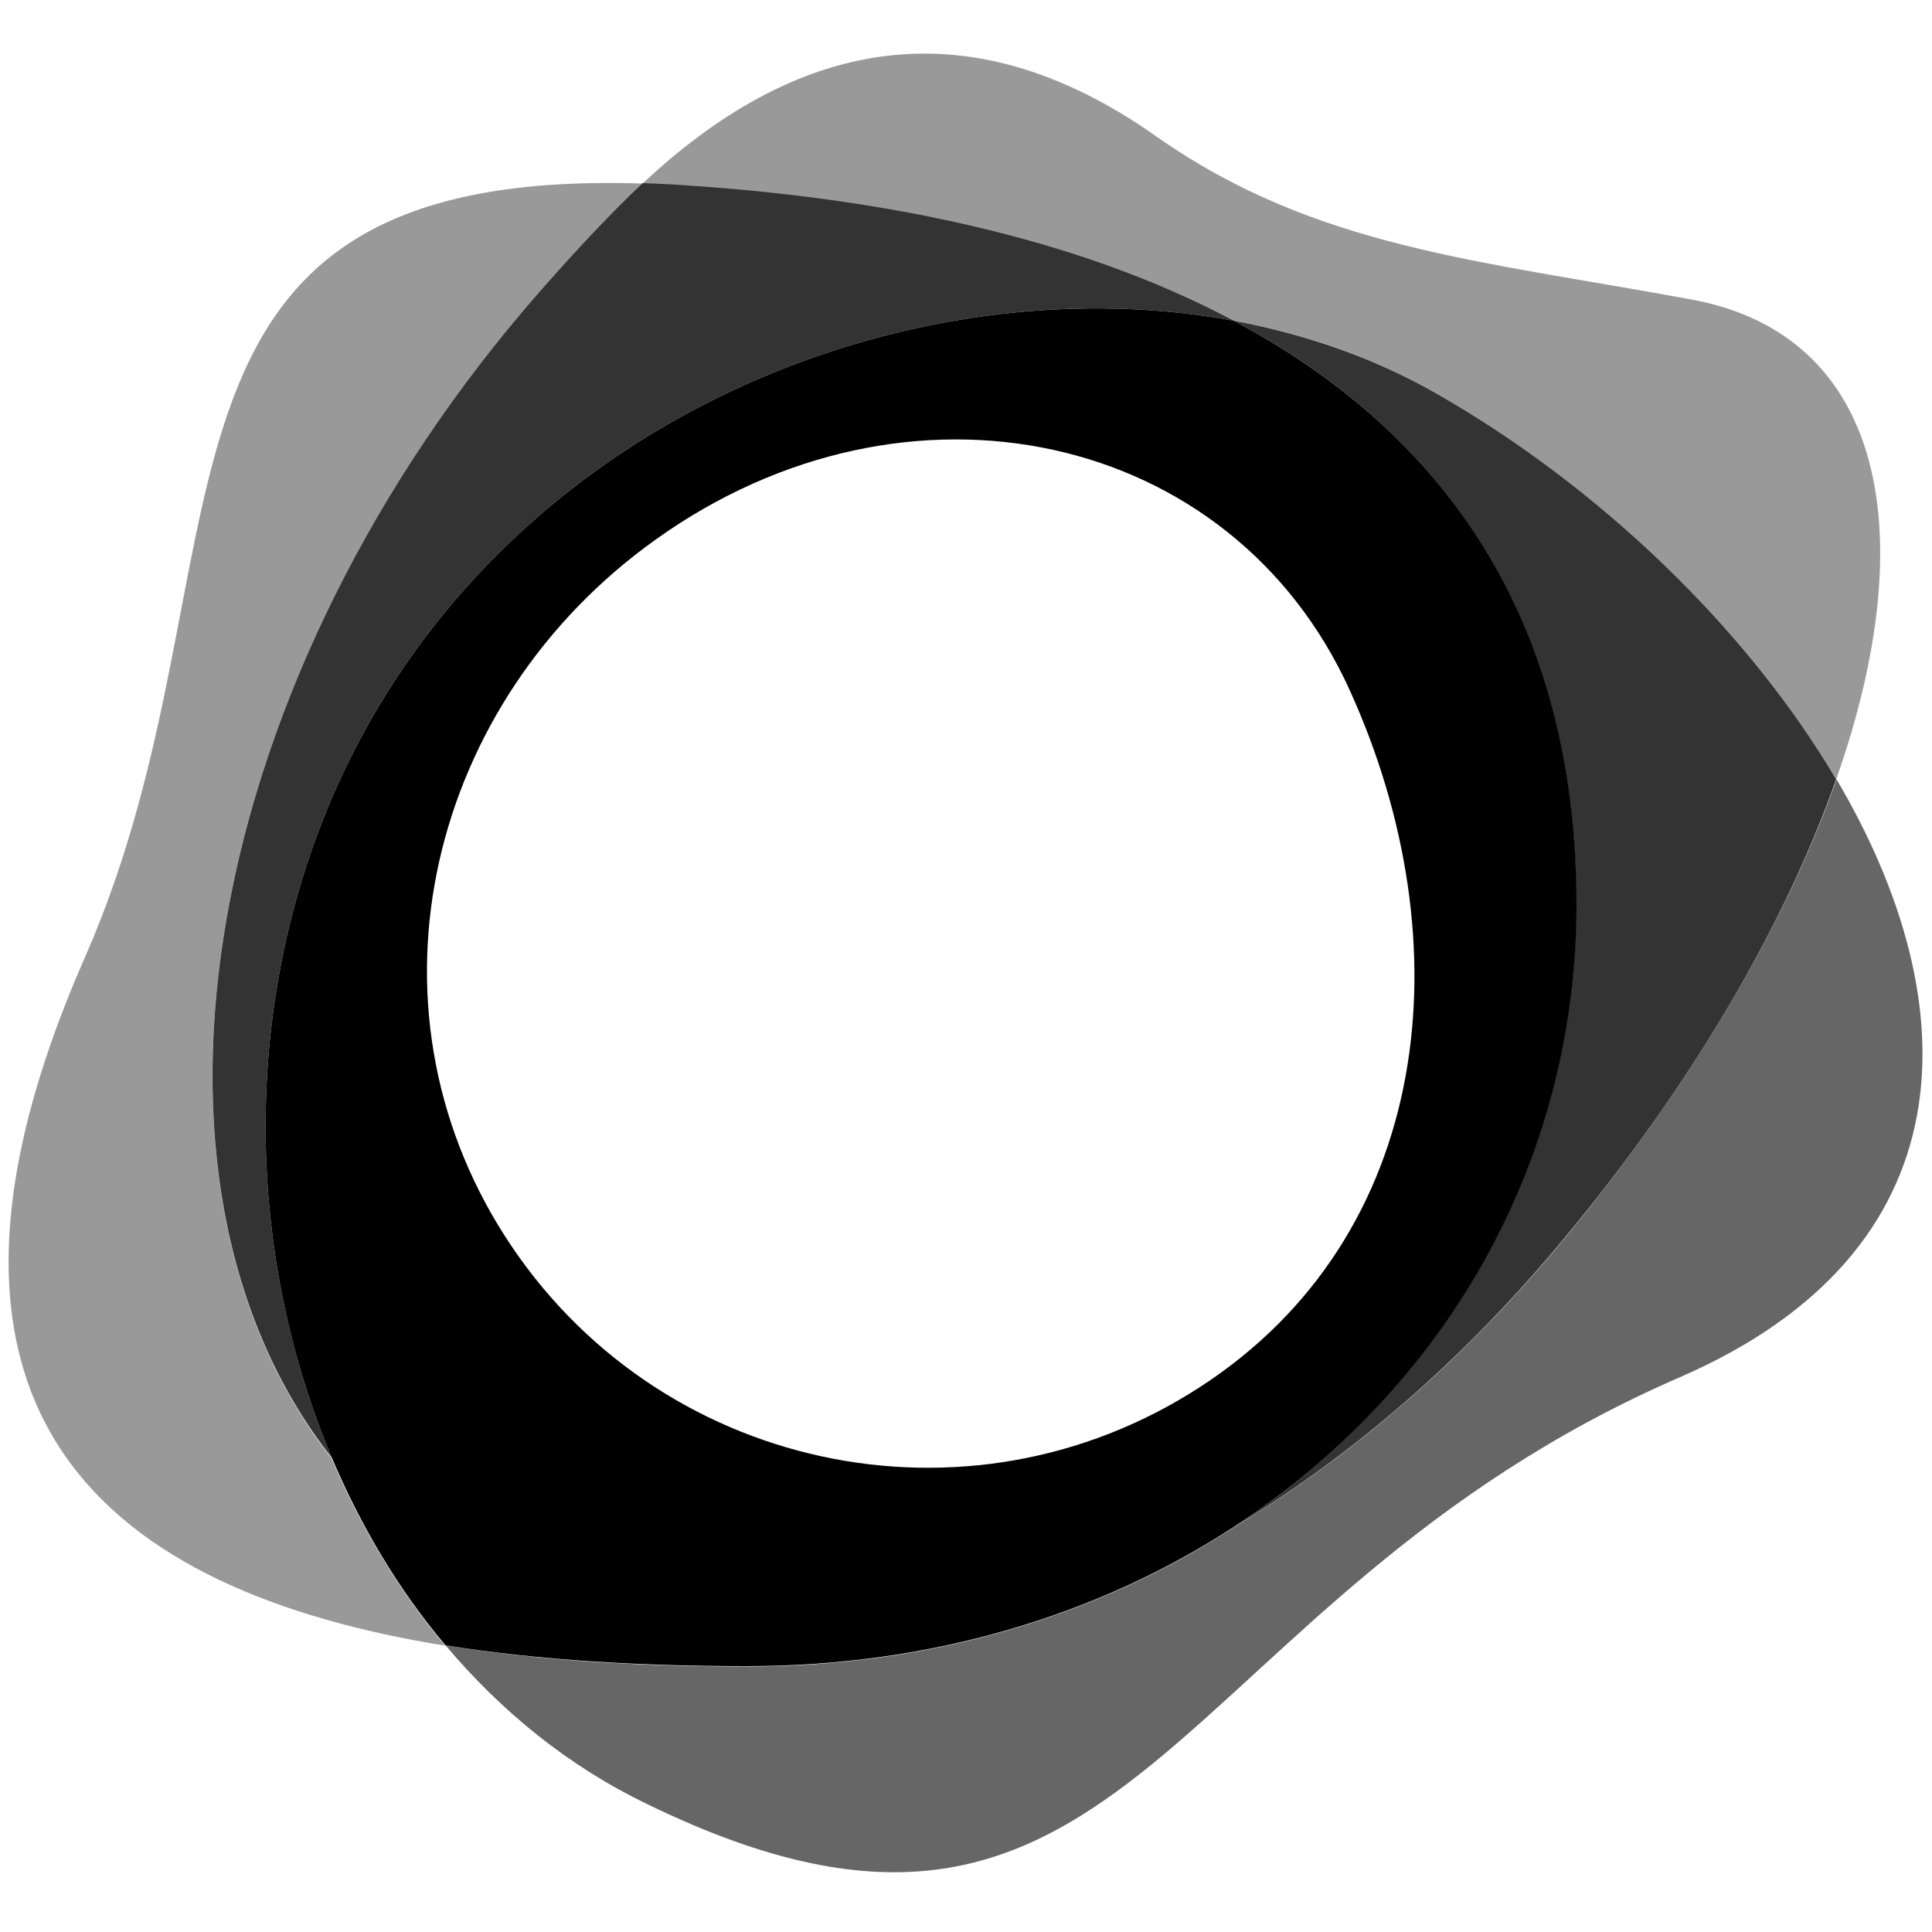
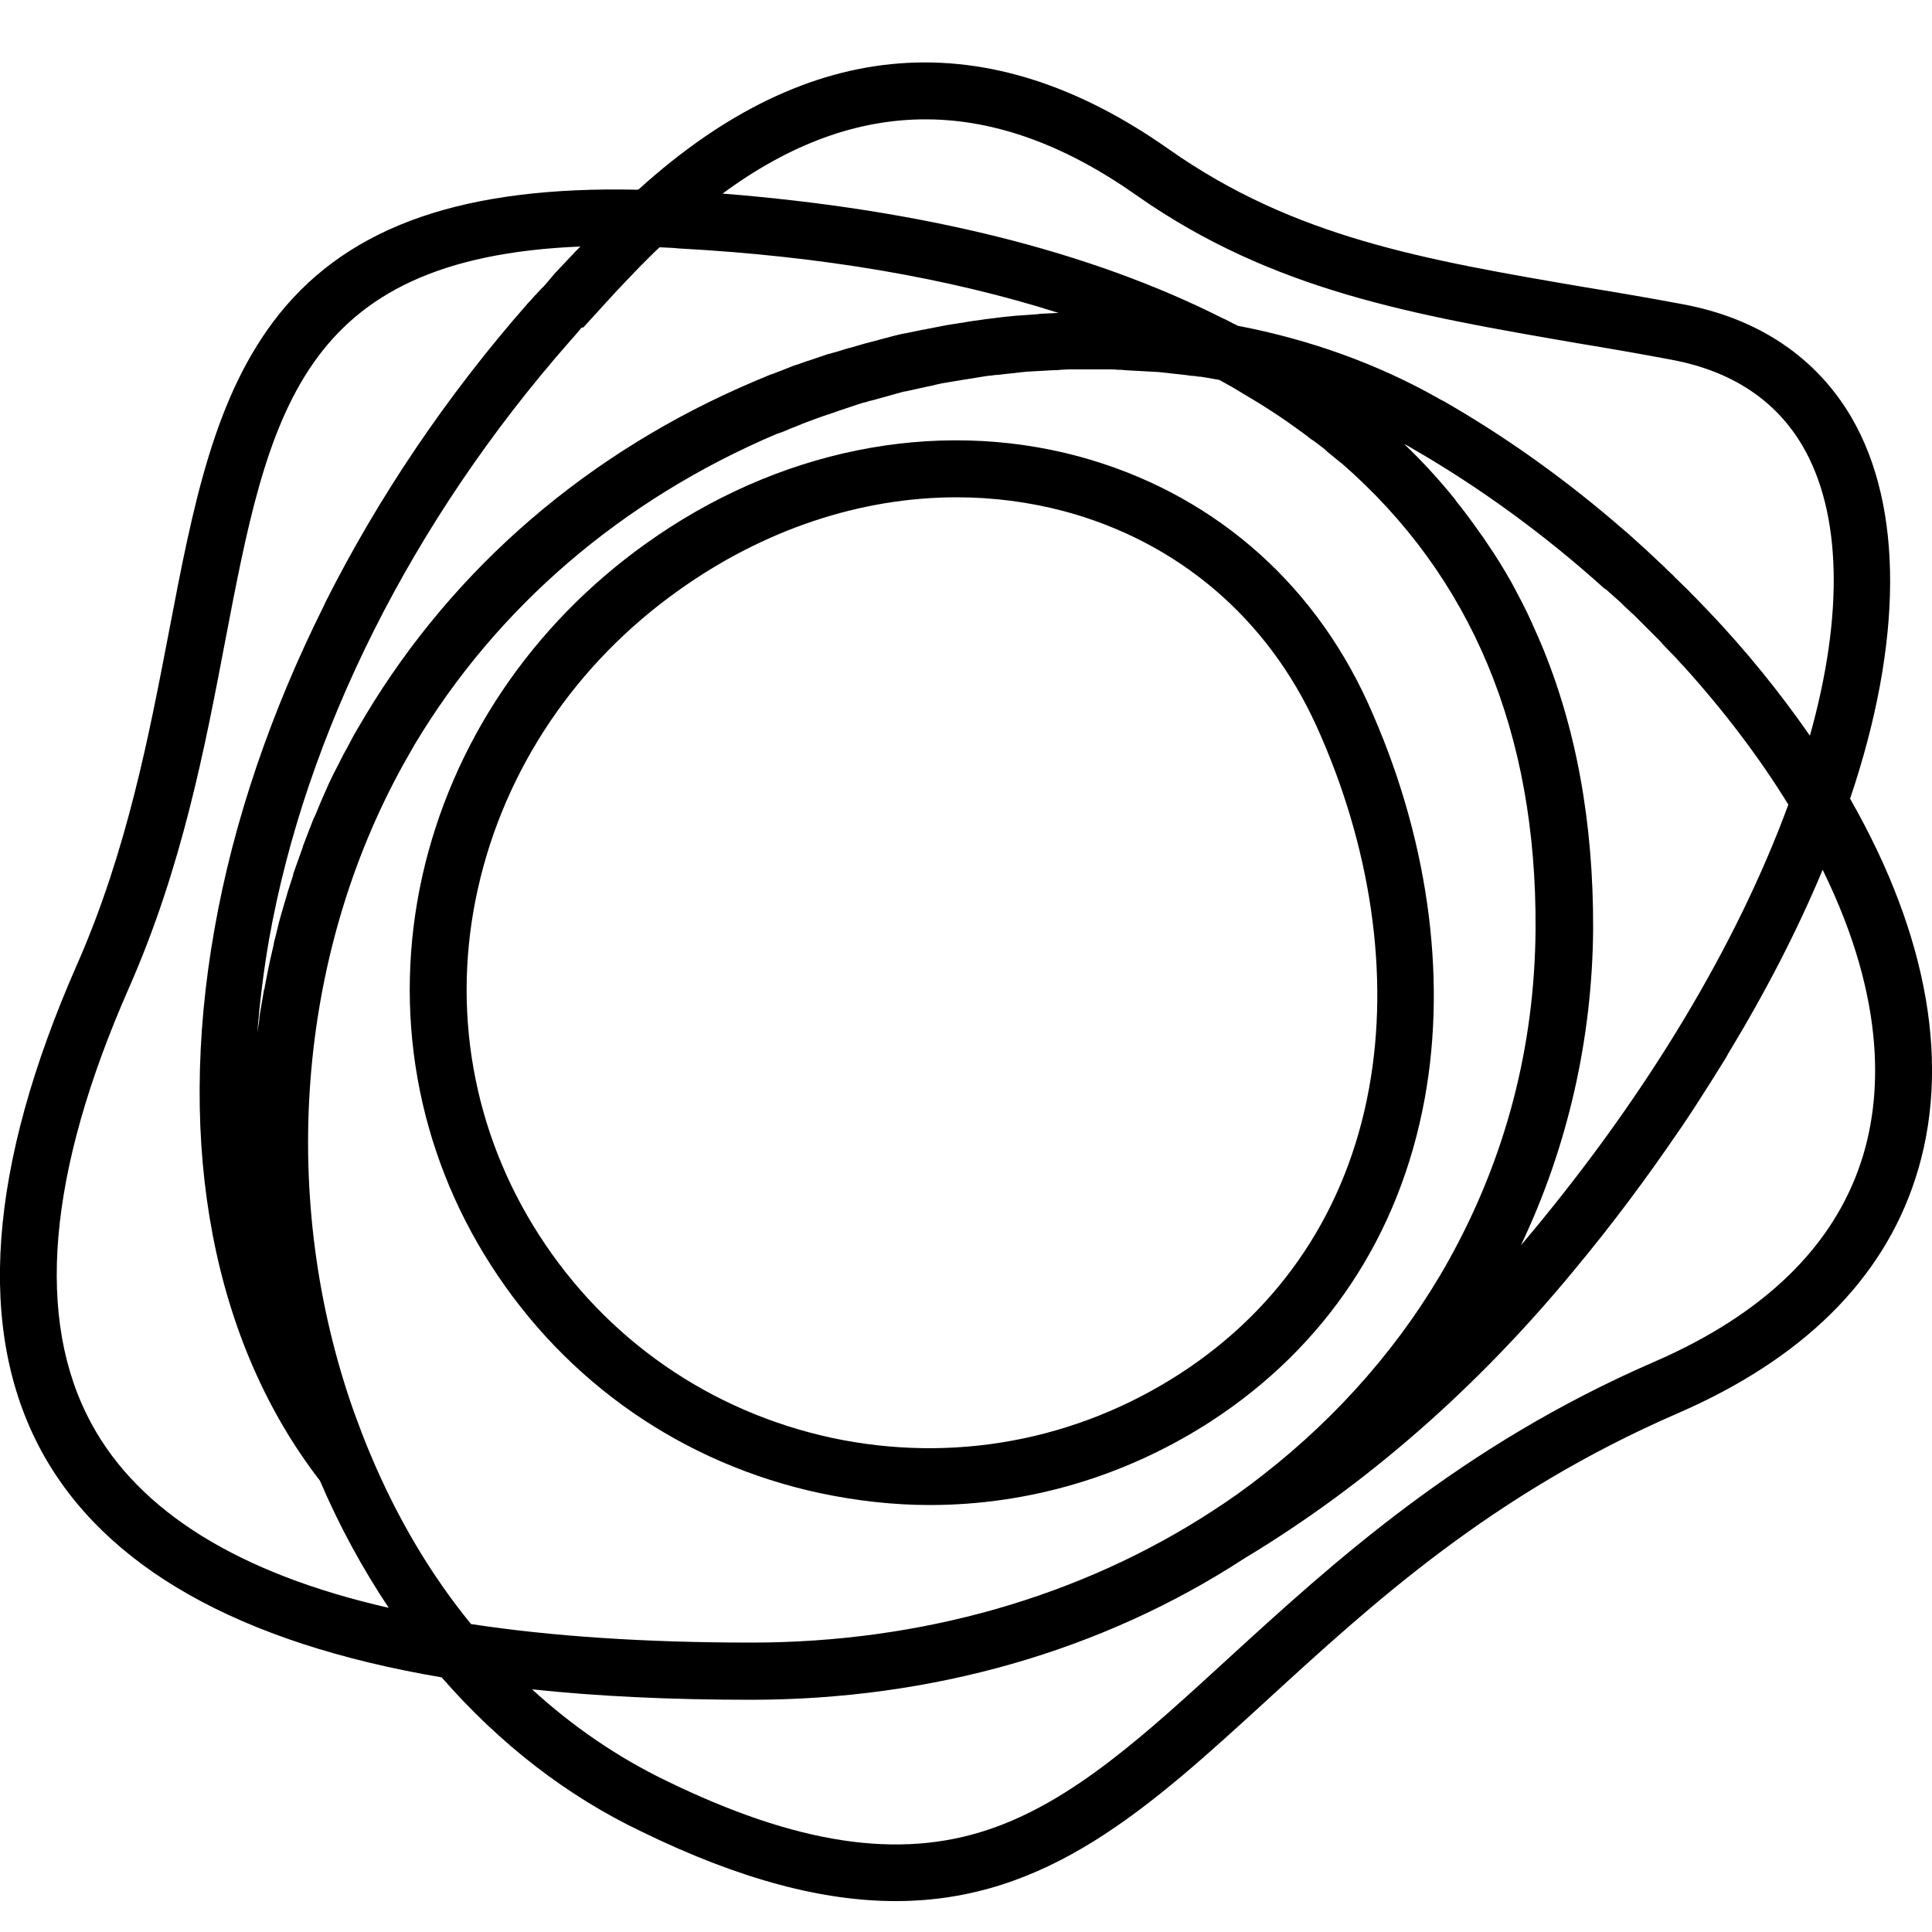
<svg xmlns="http://www.w3.org/2000/svg" version="1.1" id="pax" x="0px" y="0px" viewBox="0 0 500 500" style="enable-background:new 0 0 500 500;" xml:space="preserve">
-   <style type="text/css">
- 	.st0{opacity:0.4;fill-rule:evenodd;clip-rule:evenodd;}
- 	.st1{opacity:0.6;fill-rule:evenodd;clip-rule:evenodd;}
- 	.st2{opacity:0.8;fill-rule:evenodd;clip-rule:evenodd;}
- 	.st3{fill-rule:evenodd;clip-rule:evenodd;}
- </style>
-   <path id="Fill-1" class="st0" d="M139.9,75.2c9.5-10.8,18.1-20,26.3-27.7C26.8,43,67.4,144.5,22,247.7  c-52.3,118.8,6.2,164.1,93.2,178.2c-12.1-14.4-21.9-30.8-29.4-48.5C29.4,305.7,52.1,175.2,139.9,75.2" />
-   <path id="Fill-3" class="st1" d="M475.3,201.7c-13,36.8-36.8,78.1-70.4,118.8c-26.2,31.7-55.4,56.6-85.5,74.7  c-34.8,22.7-77.9,36.1-126.2,36.1c-27,0-53.6-1.5-77.9-5.5c14.4,17.1,31.8,31.3,52.2,41.1c126,61.4,134-52.7,267.3-110.5  C509.6,323.9,509.9,260.4,475.3,201.7" />
-   <path id="Fill-5" class="st0" d="M319.3,83c18.6,3.4,36.2,9.6,52,18.6c42.3,24.1,80.9,61,103.9,100.1  c22.7-64.4,12.1-115.1-37.5-124.2c-54.6-10.1-97.3-13.3-138.3-42.1C249-0.2,204.7,11.5,166.3,47.5c2.7,0.1,5.5,0.2,8.3,0.4  C227.9,51,278.8,61.5,319.3,83" />
-   <path id="Fill-7" class="st2" d="M139.9,75.2c-87.8,100-110.5,230.5-54,302.1c-25.4-60-23.6-134.8,12.1-194.5  C145.6,103.3,241,68.6,319.3,83c-40.6-21.6-91.4-32-144.7-35.2c-2.9-0.2-5.6-0.3-8.3-0.4C158,55.2,149.4,64.4,139.9,75.2" />
-   <path id="Fill-9" class="st2" d="M371.3,101.6c-15.8-9-33.4-15.1-52-18.6c53.4,28.4,89,76.2,88.6,152.3  c-0.4,66-34.2,124.3-88.6,159.9c30.1-18.1,59.3-43,85.5-74.7c33.7-40.6,57.4-81.9,70.4-118.8C452.2,162.7,413.7,125.7,371.3,101.6" />
-   <path id="Fill-11" class="st3" d="M310.5,359c-60.3,39.1-140.8,21.6-179.7-38.9s-19.7-138.6,38.8-180.4  c65.3-46.8,149.2-28.3,179.7,38.9C379.1,244.2,370.9,319.9,310.5,359 M319.3,83C241,68.6,145.6,103.3,98,182.8  c-35.7,59.7-37.5,134.5-12.1,194.5c7.5,17.7,17.3,34.2,29.4,48.5c24.3,3.9,50.9,5.4,77.9,5.4c48.3,0,91.4-13.4,126.2-36.1  c54.4-35.5,88.2-93.8,88.6-159.9C408.3,159.2,372.8,111.5,319.3,83" />
+   <g>
+     <path d="M478.8,206.7c13.7-40.6,13.8-75.5,0.4-98.6c-9.1-15.6-24.2-25.8-43.9-29.4c-8.5-1.6-16.7-3-24.7-4.3   c-42.2-7.2-75.5-12.9-108-35.7c-47-33.2-93.2-29.7-137.3,10.3l-0.1,0l-0.1,0.1c-44.8-1-74.3,9.2-92.7,32   c-16.9,21-22.4,49.5-28.7,82.5c-5.1,26.5-10.8,56.6-23.8,86.1c-23,52.3-26.1,94.6-9.2,125.8c16.3,30,51.1,49.7,103.6,58.6   c15,17.2,32.4,30.7,51.7,39.9c26,12.7,47.4,18,65.8,18c39.3,0,65.6-24.1,96.3-52.2c27.2-24.9,57.9-53.1,106-74   c32.3-14,53.1-34.5,61.6-60.8C505,276.4,499.2,242.4,478.8,206.7z M151.1,84.6c1-1.1,2-2.2,2.9-3.2c0.1-0.1,0.2-0.2,0.3-0.3   c1-1.1,1.9-2.1,2.8-3.1c0.1-0.1,0.1-0.1,0.2-0.2c2.9-3.2,5.7-6.1,8.3-8.8c0,0,0,0,0,0c0.8-0.8,1.6-1.6,2.4-2.4   c0.1-0.1,0.3-0.3,0.4-0.4c0.7-0.7,1.4-1.4,2.1-2c0.1-0.1,0.2-0.2,0.2-0.2c1.6,0.1,3.3,0.1,5,0.3C212.8,66.3,245.7,72,274,81   c-0.2,0-0.3,0-0.5,0c-1.3,0.1-2.7,0.1-4,0.2c-0.3,0-0.5,0-0.8,0.1c-1.4,0.1-2.8,0.2-4.1,0.3c-0.5,0-1,0.1-1.6,0.1   c-1,0.1-2,0.2-3,0.3c-0.6,0.1-1.1,0.1-1.7,0.2c-1.1,0.1-2.1,0.3-3.2,0.4c-0.5,0.1-0.9,0.1-1.4,0.2c-1.5,0.2-3,0.4-4.5,0.7   c-0.3,0-0.6,0.1-0.8,0.1c-1.2,0.2-2.5,0.4-3.7,0.6c-0.5,0.1-1,0.2-1.5,0.3c-1,0.2-2.1,0.4-3.1,0.6c-0.5,0.1-1,0.2-1.6,0.3   c-1.1,0.2-2.3,0.5-3.4,0.7c-0.4,0.1-0.8,0.2-1.1,0.2c-1.5,0.3-3,0.7-4.5,1.1c-0.4,0.1-0.7,0.2-1.1,0.3c-1.1,0.3-2.3,0.6-3.4,0.9   c-0.5,0.1-1,0.3-1.5,0.4c-1,0.3-2.1,0.6-3.1,0.9c-0.5,0.1-1,0.3-1.5,0.4c-1.2,0.4-2.5,0.8-3.7,1.1c-0.3,0.1-0.5,0.2-0.8,0.2   c-1.5,0.5-2.9,1-4.4,1.5c-0.4,0.1-0.8,0.3-1.3,0.4c-1.1,0.4-2.1,0.8-3.2,1.1c-0.5,0.2-1,0.4-1.5,0.6c-1,0.4-2,0.8-3.1,1.2   c-0.5,0.2-0.9,0.4-1.4,0.5c-1.4,0.6-2.9,1.2-4.3,1.8c-42.9,18.2-77.6,48.1-100.6,86.4c-1,1.7-2,3.4-3,5.1c-0.3,0.6-0.6,1.1-0.9,1.7   c-0.6,1.2-1.3,2.4-1.9,3.5c-0.3,0.7-0.7,1.3-1,2c-0.6,1.1-1.1,2.2-1.7,3.3c-0.3,0.7-0.7,1.4-1,2.1c-0.5,1.1-1,2.3-1.5,3.4   c-0.3,0.7-0.6,1.4-0.9,2.1c-0.5,1.2-1,2.5-1.6,3.7c-0.2,0.6-0.5,1.2-0.7,1.8c-0.7,1.7-1.3,3.4-2,5.2c0,0.1-0.1,0.3-0.1,0.4   c-0.7,1.9-1.3,3.7-2,5.6c-0.2,0.5-0.4,1.1-0.5,1.7c-0.4,1.3-0.9,2.7-1.3,4c-0.2,0.7-0.4,1.4-0.6,2.1c-0.4,1.2-0.7,2.5-1.1,3.7   c-0.2,0.7-0.4,1.5-0.6,2.2c-0.3,1.2-0.6,2.5-0.9,3.7c-0.2,0.7-0.4,1.4-0.5,2.2c-0.3,1.3-0.6,2.6-0.9,3.9c-0.1,0.6-0.3,1.3-0.4,1.9   c-0.3,1.7-0.7,3.4-1,5.1c0,0.3-0.1,0.5-0.2,0.8c-0.3,2-0.7,3.9-1,5.9c-0.1,0.6-0.2,1.1-0.2,1.7c-0.2,1.1-0.3,2.3-0.5,3.4   c0.6-7.8,1.6-15.9,3-24c9.5-53.6,37.1-108.6,77.8-154.9c1.1-1.2,2.1-2.4,3.1-3.6C150.9,84.8,151,84.7,151.1,84.6z M415.7,152.6   c0.9,0.8,1.8,1.6,2.7,2.4c0.3,0.3,0.6,0.5,0.9,0.8c0.7,0.7,1.4,1.4,2.2,2.1c0.4,0.4,0.8,0.8,1.3,1.2c0.6,0.6,1.1,1.1,1.7,1.7   c0.5,0.5,1.1,1.1,1.6,1.6c0.4,0.4,0.8,0.8,1.3,1.3c0.7,0.7,1.3,1.3,2,2c0.3,0.3,0.6,0.6,0.8,0.9c0.8,0.8,1.5,1.6,2.3,2.4   c0.2,0.2,0.3,0.3,0.5,0.5c0.9,0.9,1.7,1.9,2.6,2.8c0,0,0.1,0.1,0.1,0.1c10.4,11.5,19.6,23.6,27.1,35.8c0,0,0,0.1,0,0.1   c-13.3,36.1-36.2,74.4-66.6,110.9c-0.8,1-1.7,2-2.6,3.1c12.1-25.4,18.5-53.5,18.7-81.9c0.1-27.5-4.4-52.3-13.6-74.1   c-0.1-0.2-0.2-0.4-0.3-0.7c-1.4-3.2-2.8-6.4-4.4-9.5c-0.4-0.7-0.7-1.4-1.1-2.1c-0.4-0.7-0.7-1.4-1.1-2.1c-0.5-0.9-1-1.9-1.6-2.8   c-0.3-0.5-0.5-1-0.8-1.4c-0.8-1.4-1.7-2.8-2.6-4.2c-0.2-0.3-0.4-0.6-0.6-0.9c-0.8-1.2-1.6-2.4-2.4-3.6c-0.2-0.3-0.4-0.5-0.6-0.8   c-2.1-3-4.2-5.9-6.5-8.7c0,0,0,0,0-0.1c-4.1-5.1-8.5-9.9-13.3-14.5c0.6,0.3,1.2,0.6,1.8,1c17.6,10.1,34.6,22.5,50,36.4   C415.4,152.4,415.6,152.5,415.7,152.6z M204.6,110.9c0.4-0.2,0.9-0.3,1.3-0.5c0.7-0.3,1.5-0.6,2.2-0.9c0.5-0.2,1.1-0.4,1.6-0.6   c0.6-0.2,1.3-0.5,1.9-0.7c0.6-0.2,1.1-0.4,1.7-0.6c0.6-0.2,1.2-0.4,1.8-0.6c0.6-0.2,1.2-0.4,1.7-0.6c0.6-0.2,1.2-0.4,1.8-0.6   c0.6-0.2,1.2-0.4,1.8-0.6c0.6-0.2,1.2-0.4,1.8-0.6c0.6-0.2,1.2-0.4,1.8-0.5c0.6-0.2,1.2-0.4,1.8-0.5c0.6-0.2,1.2-0.3,1.8-0.5   c0.6-0.2,1.2-0.3,1.8-0.5c0.6-0.2,1.2-0.3,1.8-0.5c0.6-0.2,1.2-0.3,1.8-0.5c0.6-0.2,1.2-0.3,1.8-0.4c0.6-0.1,1.2-0.3,1.8-0.4   c0.6-0.1,1.2-0.3,1.8-0.4c0.6-0.1,1.2-0.3,1.8-0.4c0.6-0.1,1.2-0.2,1.8-0.4c0.6-0.1,1.2-0.3,1.8-0.4c0.6-0.1,1.2-0.2,1.8-0.3   c0.6-0.1,1.2-0.2,1.8-0.3c0.6-0.1,1.2-0.2,1.8-0.3c0.6-0.1,1.2-0.2,1.9-0.3c0.6-0.1,1.2-0.2,1.8-0.3c0.6-0.1,1.3-0.2,1.9-0.3   c0.6-0.1,1.2-0.2,1.7-0.2c0.6-0.1,1.3-0.2,1.9-0.2c0.6-0.1,1.2-0.1,1.7-0.2c0.6-0.1,1.3-0.1,1.9-0.2c0.6-0.1,1.2-0.1,1.7-0.2   c0.6-0.1,1.3-0.1,1.9-0.2c0.6,0,1.1-0.1,1.7-0.1c0.6,0,1.3-0.1,1.9-0.1c0.6,0,1.1-0.1,1.7-0.1c0.6,0,1.3-0.1,1.9-0.1   c0.6,0,1.1,0,1.7-0.1c0.7,0,1.3-0.1,2-0.1c0.6,0,1.1,0,1.7,0c0.7,0,1.3,0,2,0c0.6,0,1.1,0,1.7,0c0.7,0,1.3,0,2,0c0.6,0,1.1,0,1.7,0   c0.6,0,1.3,0,1.9,0c0.6,0,1.1,0,1.7,0.1c0.6,0,1.3,0,1.9,0.1c0.6,0,1.1,0.1,1.7,0.1c0.6,0,1.3,0.1,1.9,0.1c0.6,0,1.1,0.1,1.7,0.1   c0.6,0,1.3,0.1,1.9,0.1c0.6,0,1.1,0.1,1.7,0.1c0.6,0.1,1.3,0.1,1.9,0.2c0.6,0.1,1.1,0.1,1.7,0.2c0.6,0.1,1.3,0.1,1.9,0.2   c0.6,0.1,1.1,0.1,1.7,0.2c0.6,0.1,1.2,0.2,1.9,0.2c0.6,0.1,1.1,0.2,1.7,0.2c0.6,0.1,1.2,0.2,1.8,0.3c0.6,0.1,1.1,0.2,1.7,0.3   c0.4,0.1,0.8,0.1,1.2,0.2c0.7,0.4,1.3,0.7,2,1.1c0.9,0.5,1.8,1,2.6,1.5c0.5,0.3,1,0.6,1.5,0.9c5.3,3.1,10.4,6.4,15.1,9.9   c0.5,0.3,0.9,0.7,1.4,1c0.6,0.5,1.2,1,1.9,1.4c0.8,0.6,1.7,1.3,2.5,1.9c0.4,0.3,0.7,0.6,1,0.9c1.1,0.9,2.2,1.8,3.3,2.7   c0.1,0.1,0.2,0.2,0.3,0.2c33.7,29.3,50.6,69.7,50.3,120.6c-0.2,30.6-7.8,59.5-22.6,86c-11.8,21.1-28.2,39.9-47.8,55.2   c-4.2,3.3-8.5,6.4-13,9.3c-34.3,22.4-75.7,34.2-119.6,34.2c-27.2,0-51.6-1.6-72.5-4.8c-10.3-12.6-19-27.2-25.9-43.6   c-1.6-3.7-3-7.5-4.4-11.3c-19.5-55.1-14.8-117.8,12.8-167.6c1-1.7,1.9-3.4,2.9-5.1c21.3-35.6,53.7-63.4,93.7-80.4   C202.3,111.9,203.5,111.4,204.6,110.9z M294.2,50.6c35.2,24.7,71.7,30.9,113.9,38.2c7.9,1.3,16,2.7,24.5,4.3   c15.5,2.9,26.9,10.4,33.9,22.3c10.1,17.3,10.7,43.6,1.9,75c-7.7-11.1-16.5-22-26.4-32.4c-0.1-0.1-0.2-0.2-0.3-0.3   c-0.9-0.9-1.8-1.9-2.7-2.8c-0.2-0.2-0.4-0.4-0.6-0.6c-0.8-0.8-1.6-1.7-2.5-2.5c-0.3-0.3-0.5-0.5-0.8-0.8c-0.7-0.7-1.5-1.4-2.2-2.2   c-0.4-0.3-0.7-0.7-1.1-1c-0.4-0.4-0.8-0.8-1.2-1.2c-1.6-1.5-3.2-3-4.8-4.5c0,0,0,0,0,0c-1-0.9-2-1.8-3-2.7c-0.1,0-0.1-0.1-0.1-0.1   c-1-0.9-2-1.8-3.1-2.7c0,0,0,0,0,0c-13.6-11.8-28.4-22.5-43.6-31.4c-0.9-0.5-1.8-1.1-2.8-1.6c-0.3-0.1-0.5-0.3-0.8-0.4   c-0.1-0.1-0.2-0.1-0.3-0.2c-15.6-8.8-33-15.1-51.8-18.7l0,0l0,0c-0.3-0.2-0.7-0.4-1-0.5c-0.7-0.4-1.4-0.7-2.1-1.1   c-0.2-0.1-0.5-0.2-0.7-0.3C282.1,65,238.5,54.2,187,50.1C222,24.3,257.2,24.5,294.2,50.6z M23.7,368.5c-14.7-27-11.4-65,9.7-112.9   c13.7-31.1,19.6-62,24.8-89.3c11.3-59.1,19-99.5,92-102.5c-0.3,0.3-0.6,0.6-0.9,0.9c-0.1,0.1-0.1,0.2-0.2,0.2   c-0.5,0.5-0.9,1-1.4,1.5c-0.1,0.1-0.2,0.2-0.3,0.3c-0.5,0.5-0.9,1-1.4,1.5c-0.1,0.1-0.2,0.2-0.3,0.3c-0.5,0.5-0.9,1-1.4,1.5   c-0.1,0.1-0.2,0.3-0.4,0.4c-0.4,0.5-0.9,1-1.3,1.5c-0.1,0.2-0.3,0.3-0.4,0.5c-0.4,0.5-0.9,1-1.3,1.5c-0.2,0.2-0.3,0.4-0.5,0.5   c-0.5,0.5-1,1.1-1.5,1.6c-0.1,0.1-0.2,0.3-0.4,0.4c-0.6,0.7-1.2,1.4-1.9,2.1l0,0c-21,23.9-38.7,50.2-52.4,77.4   c-0.1,0.2-0.2,0.5-0.3,0.7c-0.1,0.1-0.1,0.3-0.2,0.4c-13.6,27.3-23.3,55.6-28.2,83.5c-10,56.4-0.3,107,27.3,142.7   c5,11.7,11,22.7,17.8,32.9C61.9,407.3,36,391.2,23.7,368.5z M481.7,300.5c-7.2,22.1-25.2,39.6-53.5,51.9   c-50.3,21.8-83.4,52.2-110.1,76.6c-21.7,19.9-40.5,37.2-62.3,44.5c-23.2,7.8-49.7,3.8-83.5-12.7c-12.4-6-24-13.9-34.6-23.6   c17,1.8,35.7,2.7,56.6,2.7c46.8,0,90.9-12.6,127.6-36.5c31.4-18.9,60.2-44,85.5-74.7c9.9-11.9,18.9-24,27.2-36.2   c0.2-0.3,0.4-0.6,0.7-1c0.7-1.1,1.5-2.2,2.2-3.3c0.5-0.8,1-1.5,1.5-2.3c1-1.6,2-3.1,3-4.7c0.4-0.6,0.8-1.3,1.2-1.9   c1.2-1.9,2.3-3.7,3.5-5.6c0.2-0.4,0.4-0.7,0.6-1.1c9.7-16,17.9-31.9,24.4-47.5C488.7,259.7,486.8,284.9,481.7,300.5z" />
+     <path d="M127.1,327.5c19.5,30.4,49.7,51.3,85,58.9c9.5,2,19,3.1,28.5,3.1c25.6,0,50.7-7.4,72.7-21.6c29.7-19.3,48.9-48.1,55.4-83.5   c5.9-32.2,0.7-68.6-14.7-102.5c-14.6-32.1-41.2-54.7-74.9-63.8c-37.2-10-78.1-1.7-112.1,22.7c-29.5,21.1-50,51.6-57.7,85.9   C101.5,261.7,107.8,297.5,127.1,327.5z M123.7,229.9c6.9-30.8,25.3-58.2,51.9-77.1c22.1-15.8,47.2-24.1,72-24.1   c9.4,0,18.7,1.2,27.8,3.6c29.4,7.9,52.6,27.6,65.3,55.6c14.1,31.1,19,64.4,13.6,93.8c-5.7,31.3-22.7,56.8-48.9,73.8l0,0   c-26.9,17.4-58.9,23.3-90.2,16.6c-31.4-6.8-58.3-25.4-75.7-52.5C122.3,292.9,116.7,261,123.7,229.9z" />
+   </g>
</svg>
